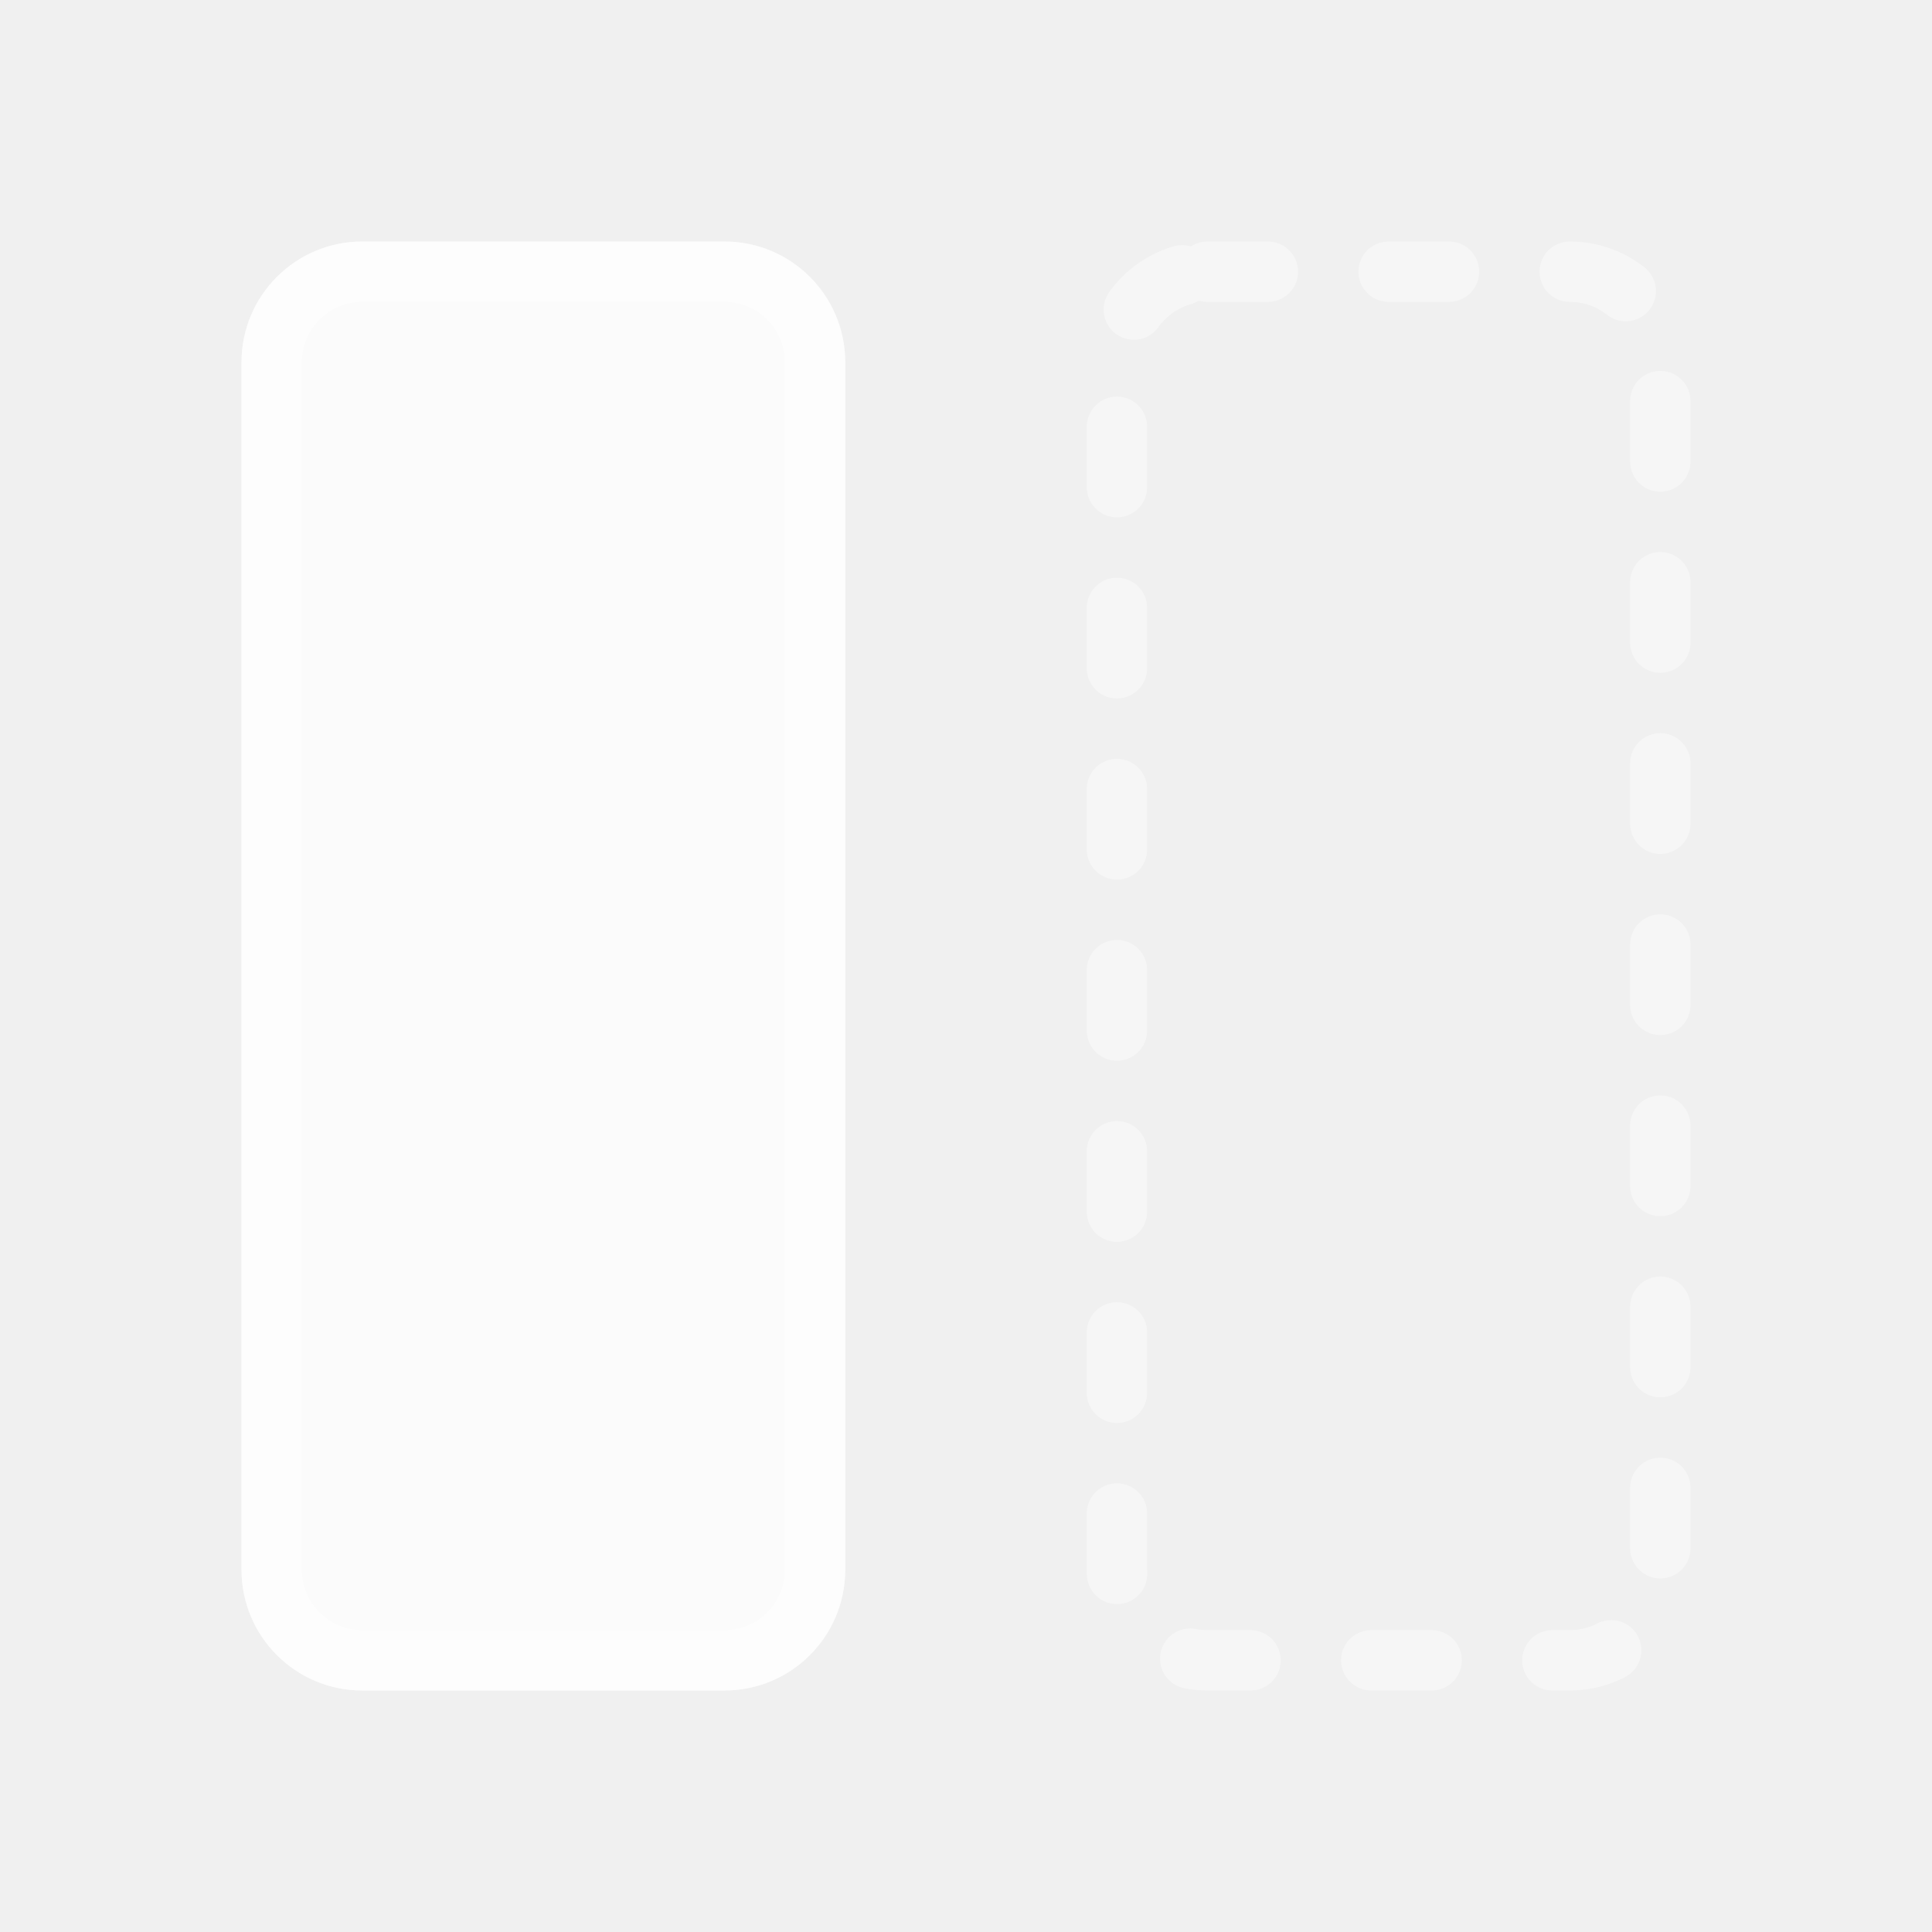
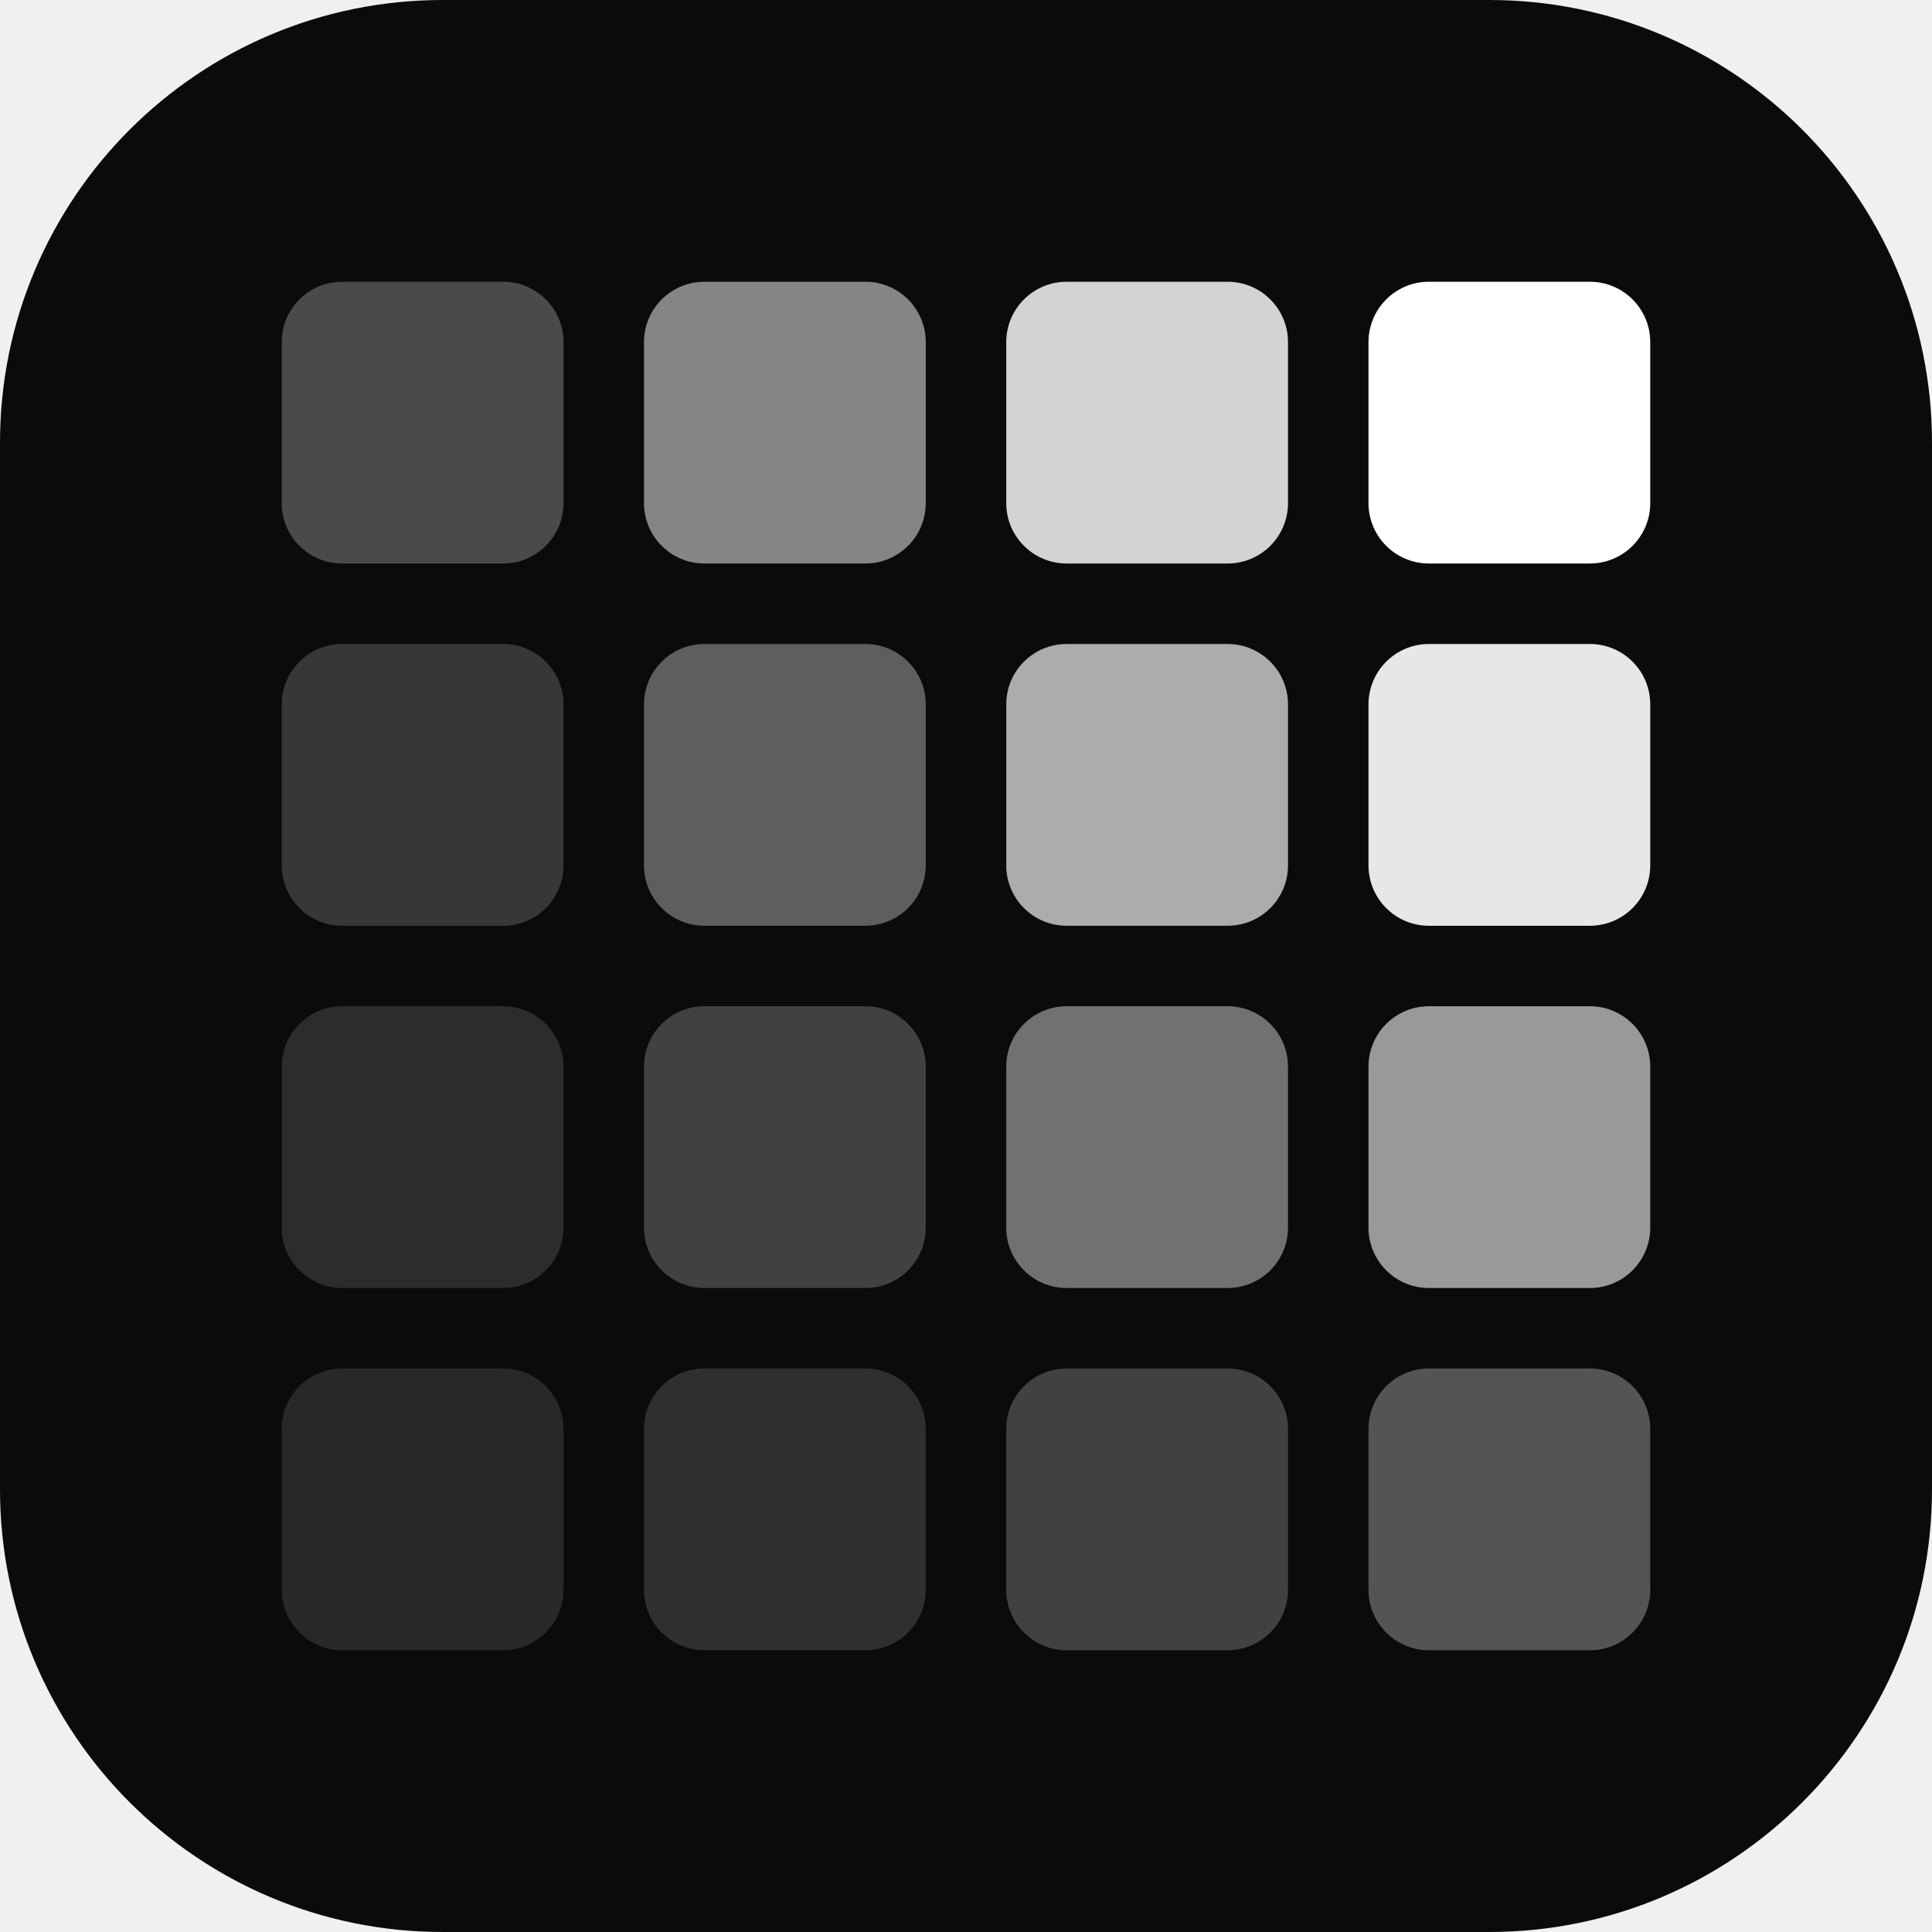
- <svg xmlns="http://www.w3.org/2000/svg" width="32" height="32" viewBox="0 0 32 32" fill="none">
-   <rect x="4" y="4" width="10" height="24" rx="2" fill="white" opacity="0.7" />
-   <rect x="4.5" y="4.5" width="9" height="23" rx="1.5" stroke="white" stroke-width="1" fill="none" opacity="0.5" />
-   <rect x="18.5" y="4.5" width="9" height="23" rx="1.5" stroke="white" stroke-width="1" stroke-dasharray="1 2" stroke-linecap="round" fill="none" opacity="0.4" />
+ <svg xmlns="http://www.w3.org/2000/svg" width="32" height="32" viewBox="0 0 48 48" fill="none">
+   <rect width="48" height="48" rx="11" fill="#0b0b0d" />
+   <g fill="#ffffff">
+     <rect x="7" y="7" width="7" height="7" rx="1.5" opacity="0.26" />
+     <rect x="16" y="7" width="7" height="7" rx="1.5" opacity="0.5" />
+     <rect x="25" y="7" width="7" height="7" rx="1.5" opacity="0.82" />
+     <rect x="34" y="7" width="7" height="7" rx="1.5" opacity="1" />
+     <rect x="7" y="16" width="7" height="7" rx="1.5" opacity="0.18" />
+     <rect x="16" y="16" width="7" height="7" rx="1.5" opacity="0.34" />
+     <rect x="25" y="16" width="7" height="7" rx="1.5" opacity="0.66" />
+     <rect x="34" y="16" width="7" height="7" rx="1.5" opacity="0.9" />
+     <rect x="7" y="25" width="7" height="7" rx="1.5" opacity="0.14" />
+     <rect x="16" y="25" width="7" height="7" rx="1.5" opacity="0.22" />
+     <rect x="25" y="25" width="7" height="7" rx="1.5" opacity="0.42" />
+     <rect x="34" y="25" width="7" height="7" rx="1.5" opacity="0.58" />
+     <rect x="7" y="34" width="7" height="7" rx="1.5" opacity="0.12" />
+     <rect x="16" y="34" width="7" height="7" rx="1.5" opacity="0.15" />
+     <rect x="25" y="34" width="7" height="7" rx="1.5" opacity="0.22" />
+     <rect x="34" y="34" width="7" height="7" rx="1.5" opacity="0.3" />
+   </g>
</svg>
